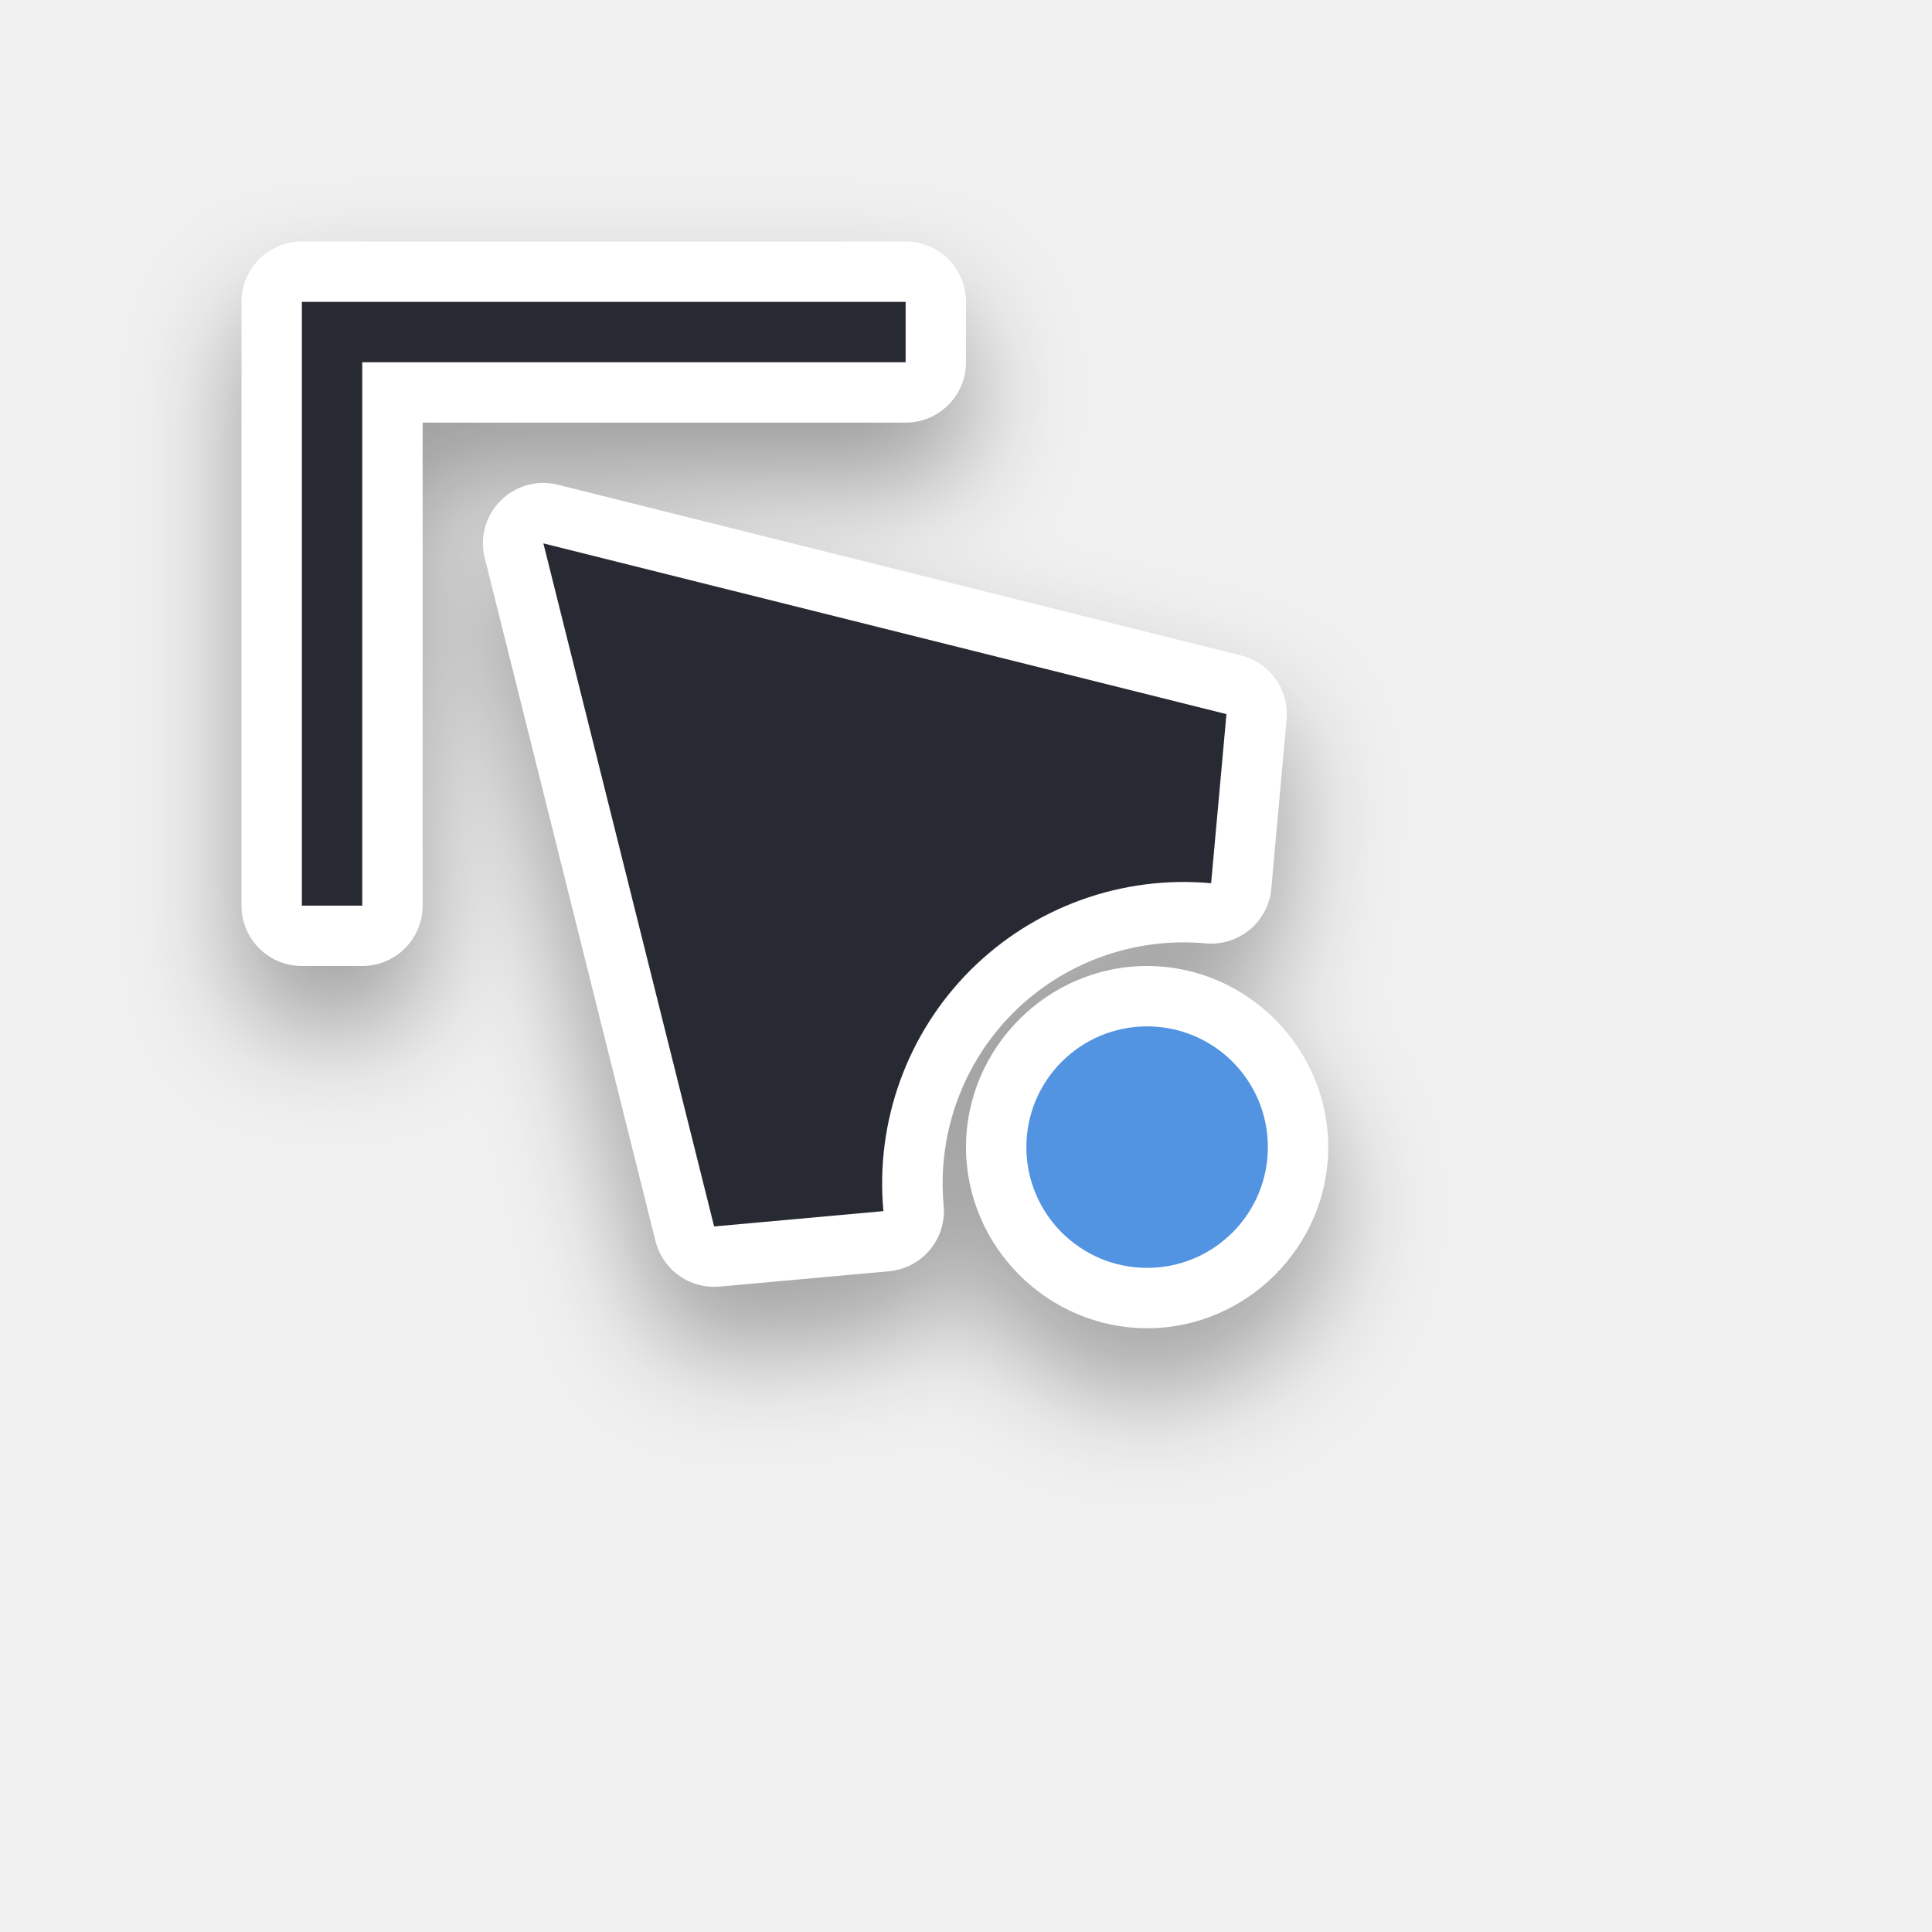
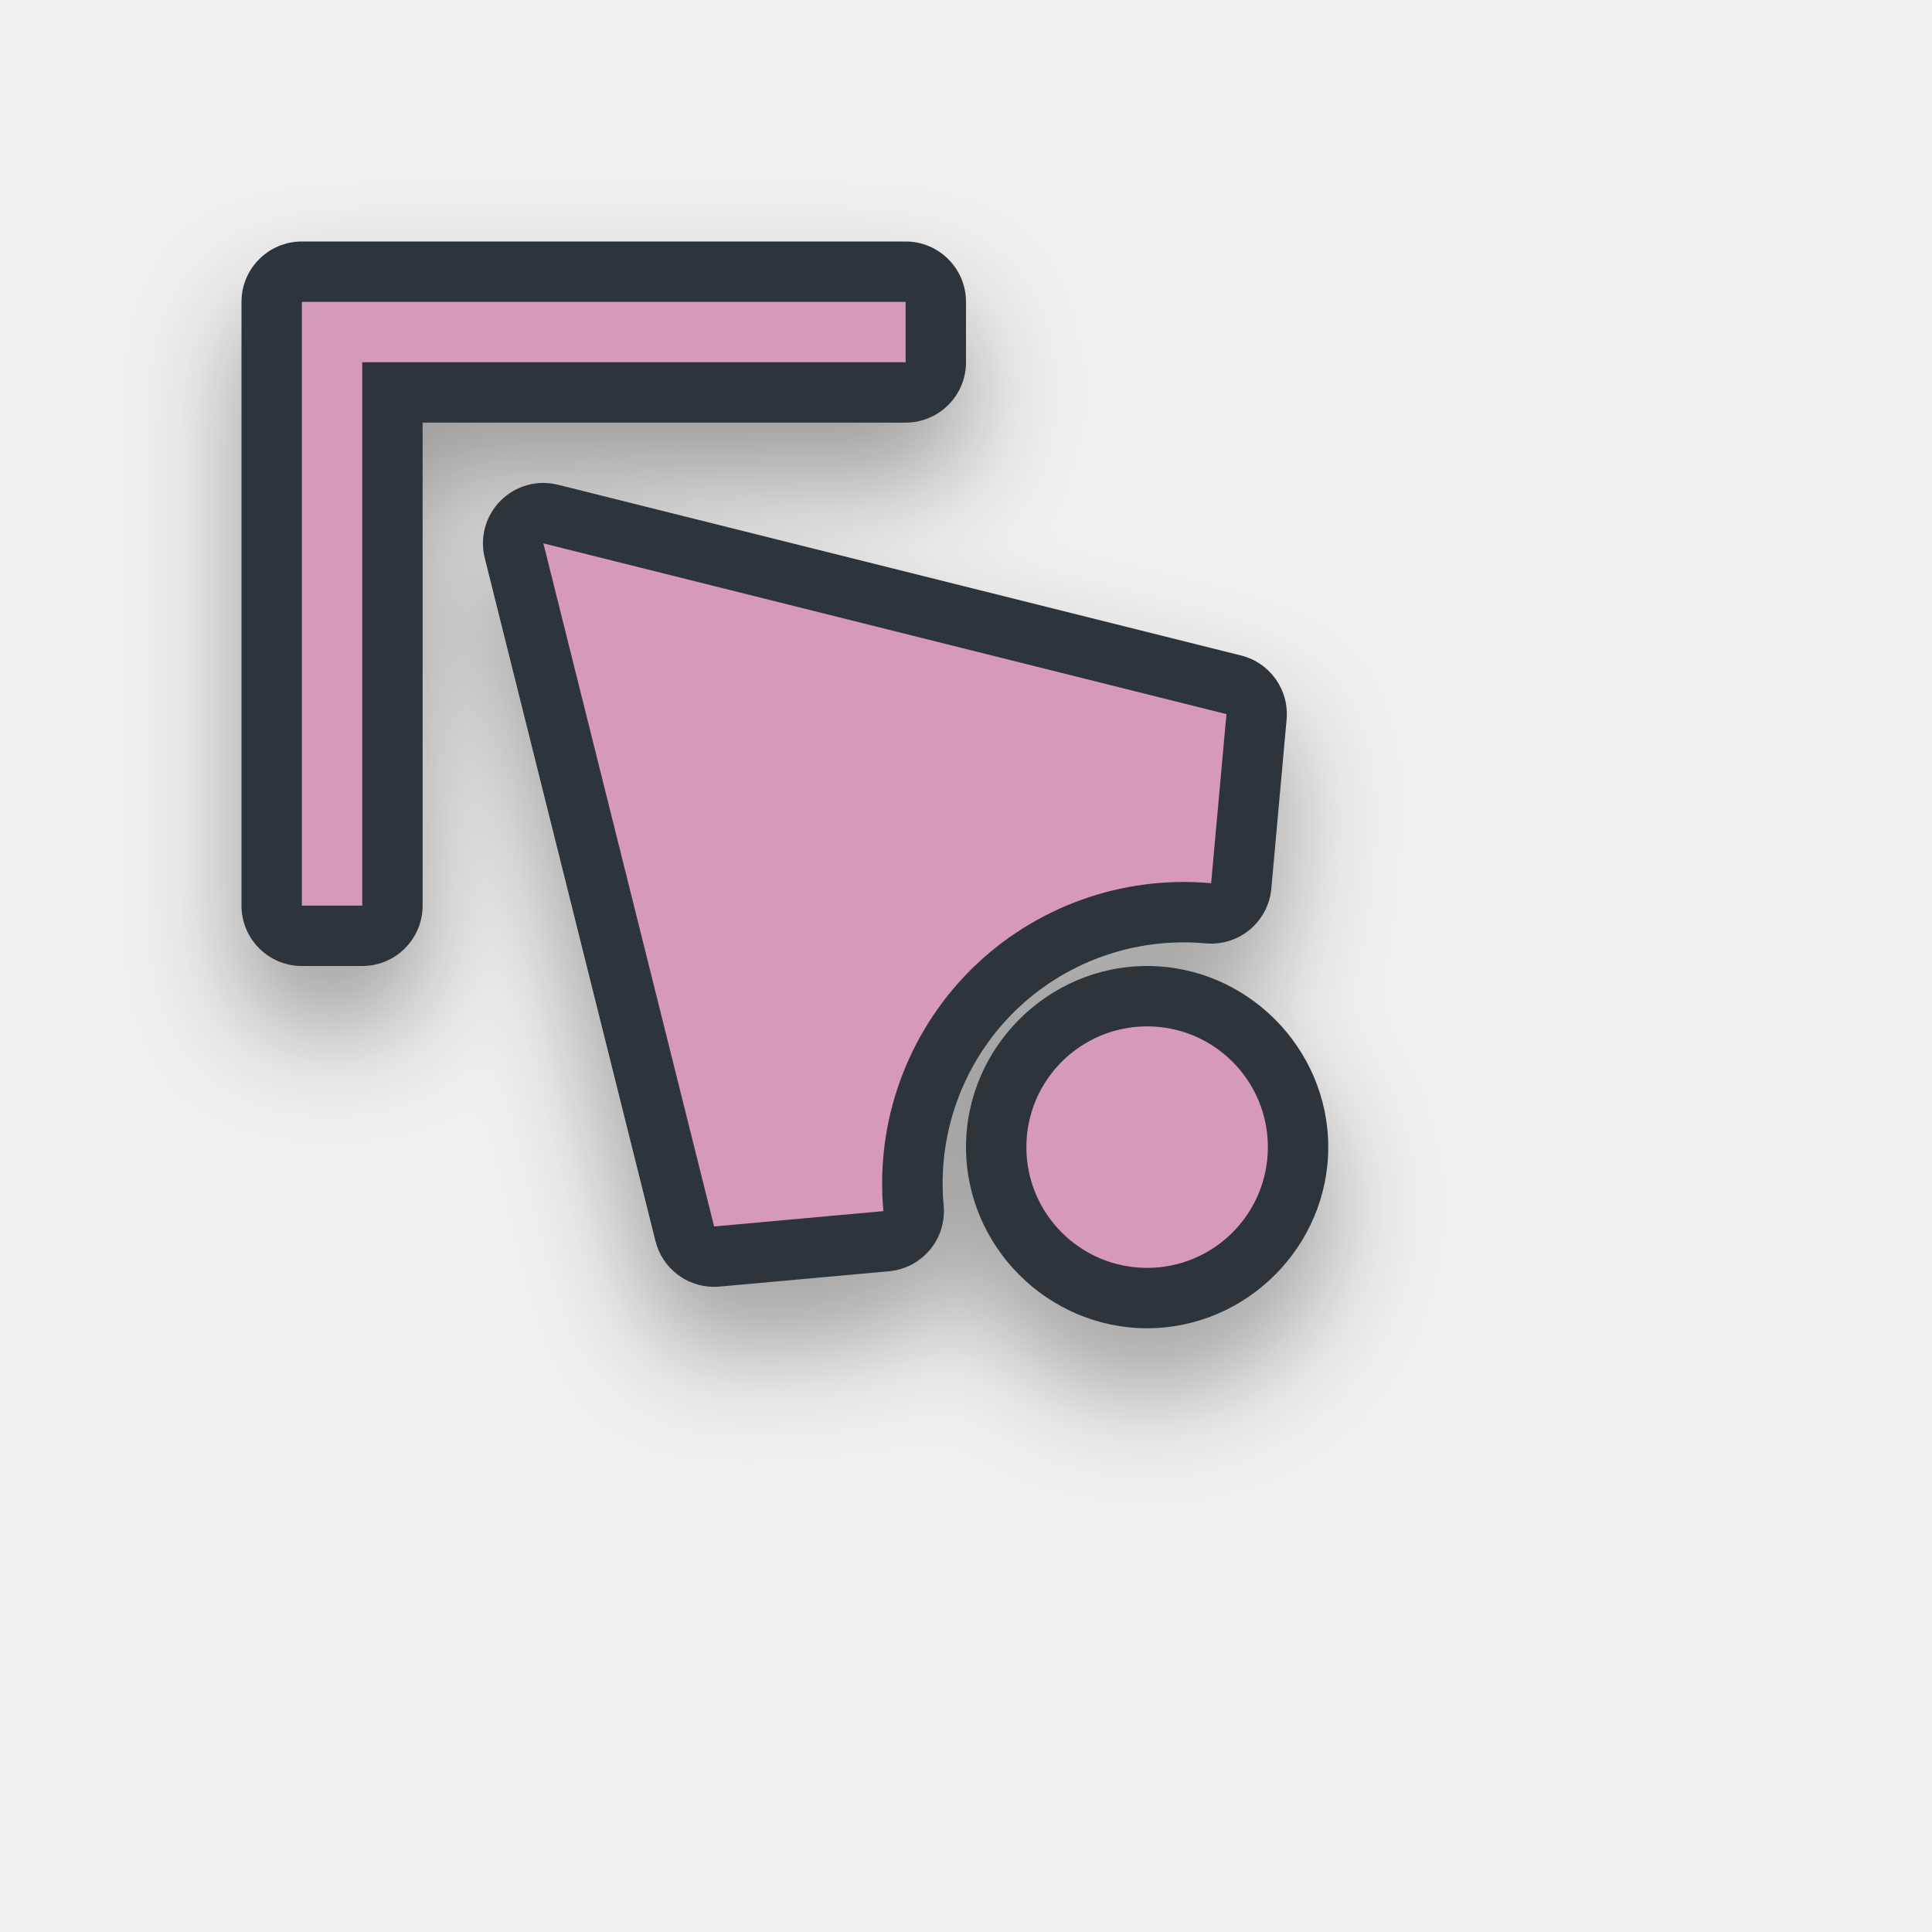
<svg xmlns="http://www.w3.org/2000/svg" width="32" height="32" version="1.1" viewBox="0 0 32 32" id="svg17">
  <defs id="defs5">
    <filter id="a" x="-.12" y="-.12" width="1.24" height="1.24" color-interpolation-filters="sRGB">
      <feGaussianBlur stdDeviation="0.706" id="feGaussianBlur2" />
    </filter>
    <filter style="color-interpolation-filters:sRGB" id="filter895" x="-0.12" width="1.24" y="-0.12" height="1.24">
      <feGaussianBlur stdDeviation="0.9" id="feGaussianBlur897" />
    </filter>
  </defs>
  <path id="path849" d="m 19,10.59 c -1.645,0 -3,1.355 -3,3 0,1.645 1.355,3 3,3 1.645,0 3,-1.355 3,-3 0,-1.645 -1.355,-3 -3,-3 z m -7.182,0.686 a 1,1 0 0 0 -0.961,0.758 L 8.029,23.348 a 1,1 0 0 0 1.213,1.213 L 20.557,21.732 a 1,1 0 0 0 0.754,-1.061 L 21.057,17.871 A 1,1 0 0 0 19.969,16.965 C 18.786,17.073 17.619,16.651 16.779,15.812 15.941,14.973 15.52,13.804 15.629,12.621 a 1,1 0 0 0 -0.906,-1.088 l -2.805,-0.254 a 1,1 0 0 0 -0.1,-0.004 z M 19,12.59 c 0.564,0 1,0.436 1,1 0,0.564 -0.436,1 -1,1 -0.564,0 -1,-0.436 -1,-1 0,-0.564 0.436,-1 1,-1 z m -6.408,0.76 1.176,0.105 c 0.115,1.403 0.584,2.759 1.594,3.771 a 1,1 0 0 0 0.002,0 c 1.012,1.011 2.368,1.484 3.771,1.6 L 19.242,20 10.375,22.215 Z M 5,16.59 a 1,1 0 0 0 -1,1 v 9 1 a 1,1 0 0 0 1,1 h 1 9 a 1,1 0 0 0 1,-1 v -1 a 1,1 0 0 0 -1,-1 H 7 v -8 a 1,1 0 0 0 -1,-1 z" style="color:#000000;font-style:normal;font-variant:normal;font-weight:normal;font-stretch:normal;font-size:medium;line-height:normal;font-family:sans-serif;font-variant-ligatures:normal;font-variant-position:normal;font-variant-caps:normal;font-variant-numeric:normal;font-variant-alternates:normal;font-feature-settings:normal;text-indent:0;text-align:start;text-decoration:none;text-decoration-line:none;text-decoration-style:solid;text-decoration-color:#000000;letter-spacing:normal;word-spacing:normal;text-transform:none;writing-mode:lr-tb;direction:ltr;text-orientation:mixed;dominant-baseline:auto;baseline-shift:baseline;text-anchor:start;white-space:normal;shape-padding:0;clip-rule:nonzero;display:inline;overflow:visible;visibility:visible;opacity:0.35;isolation:auto;mix-blend-mode:normal;color-interpolation:sRGB;color-interpolation-filters:linearRGB;solid-color:#000000;solid-opacity:1;vector-effect:none;fill:#000000;fill-opacity:1;fill-rule:nonzero;stroke:none;stroke-width:2;stroke-linecap:round;stroke-linejoin:round;stroke-miterlimit:4;stroke-dasharray:none;stroke-dashoffset:0;stroke-opacity:1;paint-order:stroke fill markers;filter:url(#filter895);color-rendering:auto;image-rendering:auto;shape-rendering:auto;text-rendering:auto;enable-background:accumulate" transform="matrix(1,0,0,-1,0,33.58984)" />
-   <path style="color:#000000;font-style:normal;font-variant:normal;font-weight:normal;font-stretch:normal;font-size:medium;line-height:normal;font-family:sans-serif;font-variant-ligatures:normal;font-variant-position:normal;font-variant-caps:normal;font-variant-numeric:normal;font-variant-alternates:normal;font-feature-settings:normal;text-indent:0;text-align:start;text-decoration:none;text-decoration-line:none;text-decoration-style:solid;text-decoration-color:#000000;letter-spacing:normal;word-spacing:normal;text-transform:none;writing-mode:lr-tb;direction:ltr;text-orientation:mixed;dominant-baseline:auto;baseline-shift:baseline;text-anchor:start;white-space:normal;shape-padding:0;clip-rule:nonzero;display:inline;overflow:visible;visibility:visible;opacity:1;isolation:auto;mix-blend-mode:normal;color-interpolation:sRGB;color-interpolation-filters:linearRGB;solid-color:#000000;solid-opacity:1;vector-effect:none;fill:#ffffff;fill-opacity:1;fill-rule:nonzero;stroke:none;stroke-width:2;stroke-linecap:round;stroke-linejoin:round;stroke-miterlimit:4;stroke-dasharray:none;stroke-dashoffset:0;stroke-opacity:1;paint-order:stroke fill markers;color-rendering:auto;image-rendering:auto;shape-rendering:auto;text-rendering:auto;enable-background:accumulate" d="m 19,22 c -1.645,0 -3,-1.355 -3,-3 0,-1.645 1.355,-3 3,-3 1.645,0 3,1.355 3,3 0,1.645 -1.355,3 -3,3 z M 11.818,21.314 A 1,1 0 0 1 10.857,20.557 L 8.029,9.242 A 1,1 0 0 1 9.242,8.029 l 11.314,2.828 a 1,1 0 0 1 0.754,1.061 L 21.057,14.719 A 1,1 0 0 1 19.969,15.625 c -1.182,-0.108 -2.35,0.314 -3.189,1.152 -0.838,0.84 -1.259,2.008 -1.15,3.191 a 1,1 0 0 1 -0.906,1.088 l -2.805,0.254 a 1,1 0 0 1 -0.1,0.004 z M 19,20 c 0.564,0 1,-0.436 1,-1 0,-0.564 -0.436,-1 -1,-1 -0.564,0 -1,0.436 -1,1 0,0.564 0.436,1 1,1 z m -6.408,-0.76 1.176,-0.105 c 0.115,-1.403 0.584,-2.759 1.594,-3.771 a 1,1 0 0 1 0.002,0 c 1.012,-1.011 2.368,-1.484 3.771,-1.6 L 19.242,12.59 10.375,10.375 Z M 5,16 A 1,1 0 0 1 4,15 V 6 5 A 1,1 0 0 1 5,4 h 1 9 a 1,1 0 0 1 1,1 V 6 A 1,1 0 0 1 15,7 H 7 v 8 a 1,1 0 0 1 -1,1 z" id="path840" />
-   <path style="opacity:1;fill:#282a33;fill-opacity:1;stroke:none;stroke-width:1.993;stroke-linecap:round;stroke-linejoin:round;stroke-miterlimit:4;stroke-dasharray:none;stroke-opacity:1;paint-order:stroke fill markers" d="M 5,15 V 6 5 h 1 9 V 6 H 6 v 9 z" id="rect835" />
-   <path style="opacity:1;fill:#282a33;fill-opacity:1;stroke:none;stroke-width:1.993;stroke-linecap:round;stroke-linejoin:round;stroke-miterlimit:4;stroke-dasharray:none;stroke-opacity:1;paint-order:stroke fill markers" d="M 11.828,20.314 9,9 l 11.314,2.828 -0.254,2.801 c -1.478,-0.135 -2.939,0.393 -3.989,1.442 -1.048,1.05 -1.575,2.511 -1.439,3.989 z" id="rect835-6" />
-   <circle r="2" cy="-19" cx="19" id="circle839" style="opacity:1;fill:#5294e2;fill-opacity:1;stroke:none;stroke-width:1;stroke-linecap:round;stroke-linejoin:round;stroke-miterlimit:4;stroke-dasharray:none;stroke-opacity:1;paint-order:stroke fill markers" transform="scale(1,-1)" />
+   <path style="color:#000000;font-style:normal;font-variant:normal;font-weight:normal;font-stretch:normal;font-size:medium;line-height:normal;font-family:sans-serif;font-variant-ligatures:normal;font-variant-position:normal;font-variant-caps:normal;font-variant-numeric:normal;font-variant-alternates:normal;font-feature-settings:normal;text-indent:0;text-align:start;text-decoration:none;text-decoration-line:none;text-decoration-style:solid;text-decoration-color:#000000;letter-spacing:normal;word-spacing:normal;text-transform:none;writing-mode:lr-tb;direction:ltr;text-orientation:mixed;dominant-baseline:auto;baseline-shift:baseline;text-anchor:start;white-space:normal;shape-padding:0;clip-rule:nonzero;display:inline;overflow:visible;visibility:visible;opacity:1;isolation:auto;mix-blend-mode:normal;color-interpolation:sRGB;color-interpolation-filters:linearRGB;solid-color:#000000;solid-opacity:1;vector-effect:none;fill:#2d353b;fill-opacity:1;fill-rule:nonzero;stroke:none;stroke-width:2;stroke-linecap:round;stroke-linejoin:round;stroke-miterlimit:4;stroke-dasharray:none;stroke-dashoffset:0;stroke-opacity:1;paint-order:stroke fill markers;color-rendering:auto;image-rendering:auto;shape-rendering:auto;text-rendering:auto;enable-background:accumulate" d="m 19,22 c -1.645,0 -3,-1.355 -3,-3 0,-1.645 1.355,-3 3,-3 1.645,0 3,1.355 3,3 0,1.645 -1.355,3 -3,3 z M 11.818,21.314 A 1,1 0 0 1 10.857,20.557 L 8.029,9.242 A 1,1 0 0 1 9.242,8.029 l 11.314,2.828 a 1,1 0 0 1 0.754,1.061 L 21.057,14.719 A 1,1 0 0 1 19.969,15.625 c -1.182,-0.108 -2.35,0.314 -3.189,1.152 -0.838,0.84 -1.259,2.008 -1.15,3.191 a 1,1 0 0 1 -0.906,1.088 l -2.805,0.254 a 1,1 0 0 1 -0.1,0.004 z M 19,20 c 0.564,0 1,-0.436 1,-1 0,-0.564 -0.436,-1 -1,-1 -0.564,0 -1,0.436 -1,1 0,0.564 0.436,1 1,1 z m -6.408,-0.76 1.176,-0.105 c 0.115,-1.403 0.584,-2.759 1.594,-3.771 a 1,1 0 0 1 0.002,0 c 1.012,-1.011 2.368,-1.484 3.771,-1.6 L 19.242,12.59 10.375,10.375 Z M 5,16 A 1,1 0 0 1 4,15 V 6 5 A 1,1 0 0 1 5,4 h 1 9 a 1,1 0 0 1 1,1 V 6 A 1,1 0 0 1 15,7 H 7 v 8 a 1,1 0 0 1 -1,1 z" id="path840" />
+   <path style="opacity:1;fill:#d699b6;fill-opacity:1;stroke:none;stroke-width:1.993;stroke-linecap:round;stroke-linejoin:round;stroke-miterlimit:4;stroke-dasharray:none;stroke-opacity:1;paint-order:stroke fill markers" d="M 5,15 V 6 5 h 1 9 V 6 H 6 v 9 z" id="rect835" />
+   <path style="opacity:1;fill:#d699b6;fill-opacity:1;stroke:none;stroke-width:1.993;stroke-linecap:round;stroke-linejoin:round;stroke-miterlimit:4;stroke-dasharray:none;stroke-opacity:1;paint-order:stroke fill markers" d="M 11.828,20.314 9,9 l 11.314,2.828 -0.254,2.801 c -1.478,-0.135 -2.939,0.393 -3.989,1.442 -1.048,1.05 -1.575,2.511 -1.439,3.989 z" id="rect835-6" />
+   <circle r="2" cy="-19" cx="19" id="circle839" style="opacity:1;fill:#d699b6;fill-opacity:1;stroke:none;stroke-width:1;stroke-linecap:round;stroke-linejoin:round;stroke-miterlimit:4;stroke-dasharray:none;stroke-opacity:1;paint-order:stroke fill markers" transform="scale(1,-1)" />
</svg>
